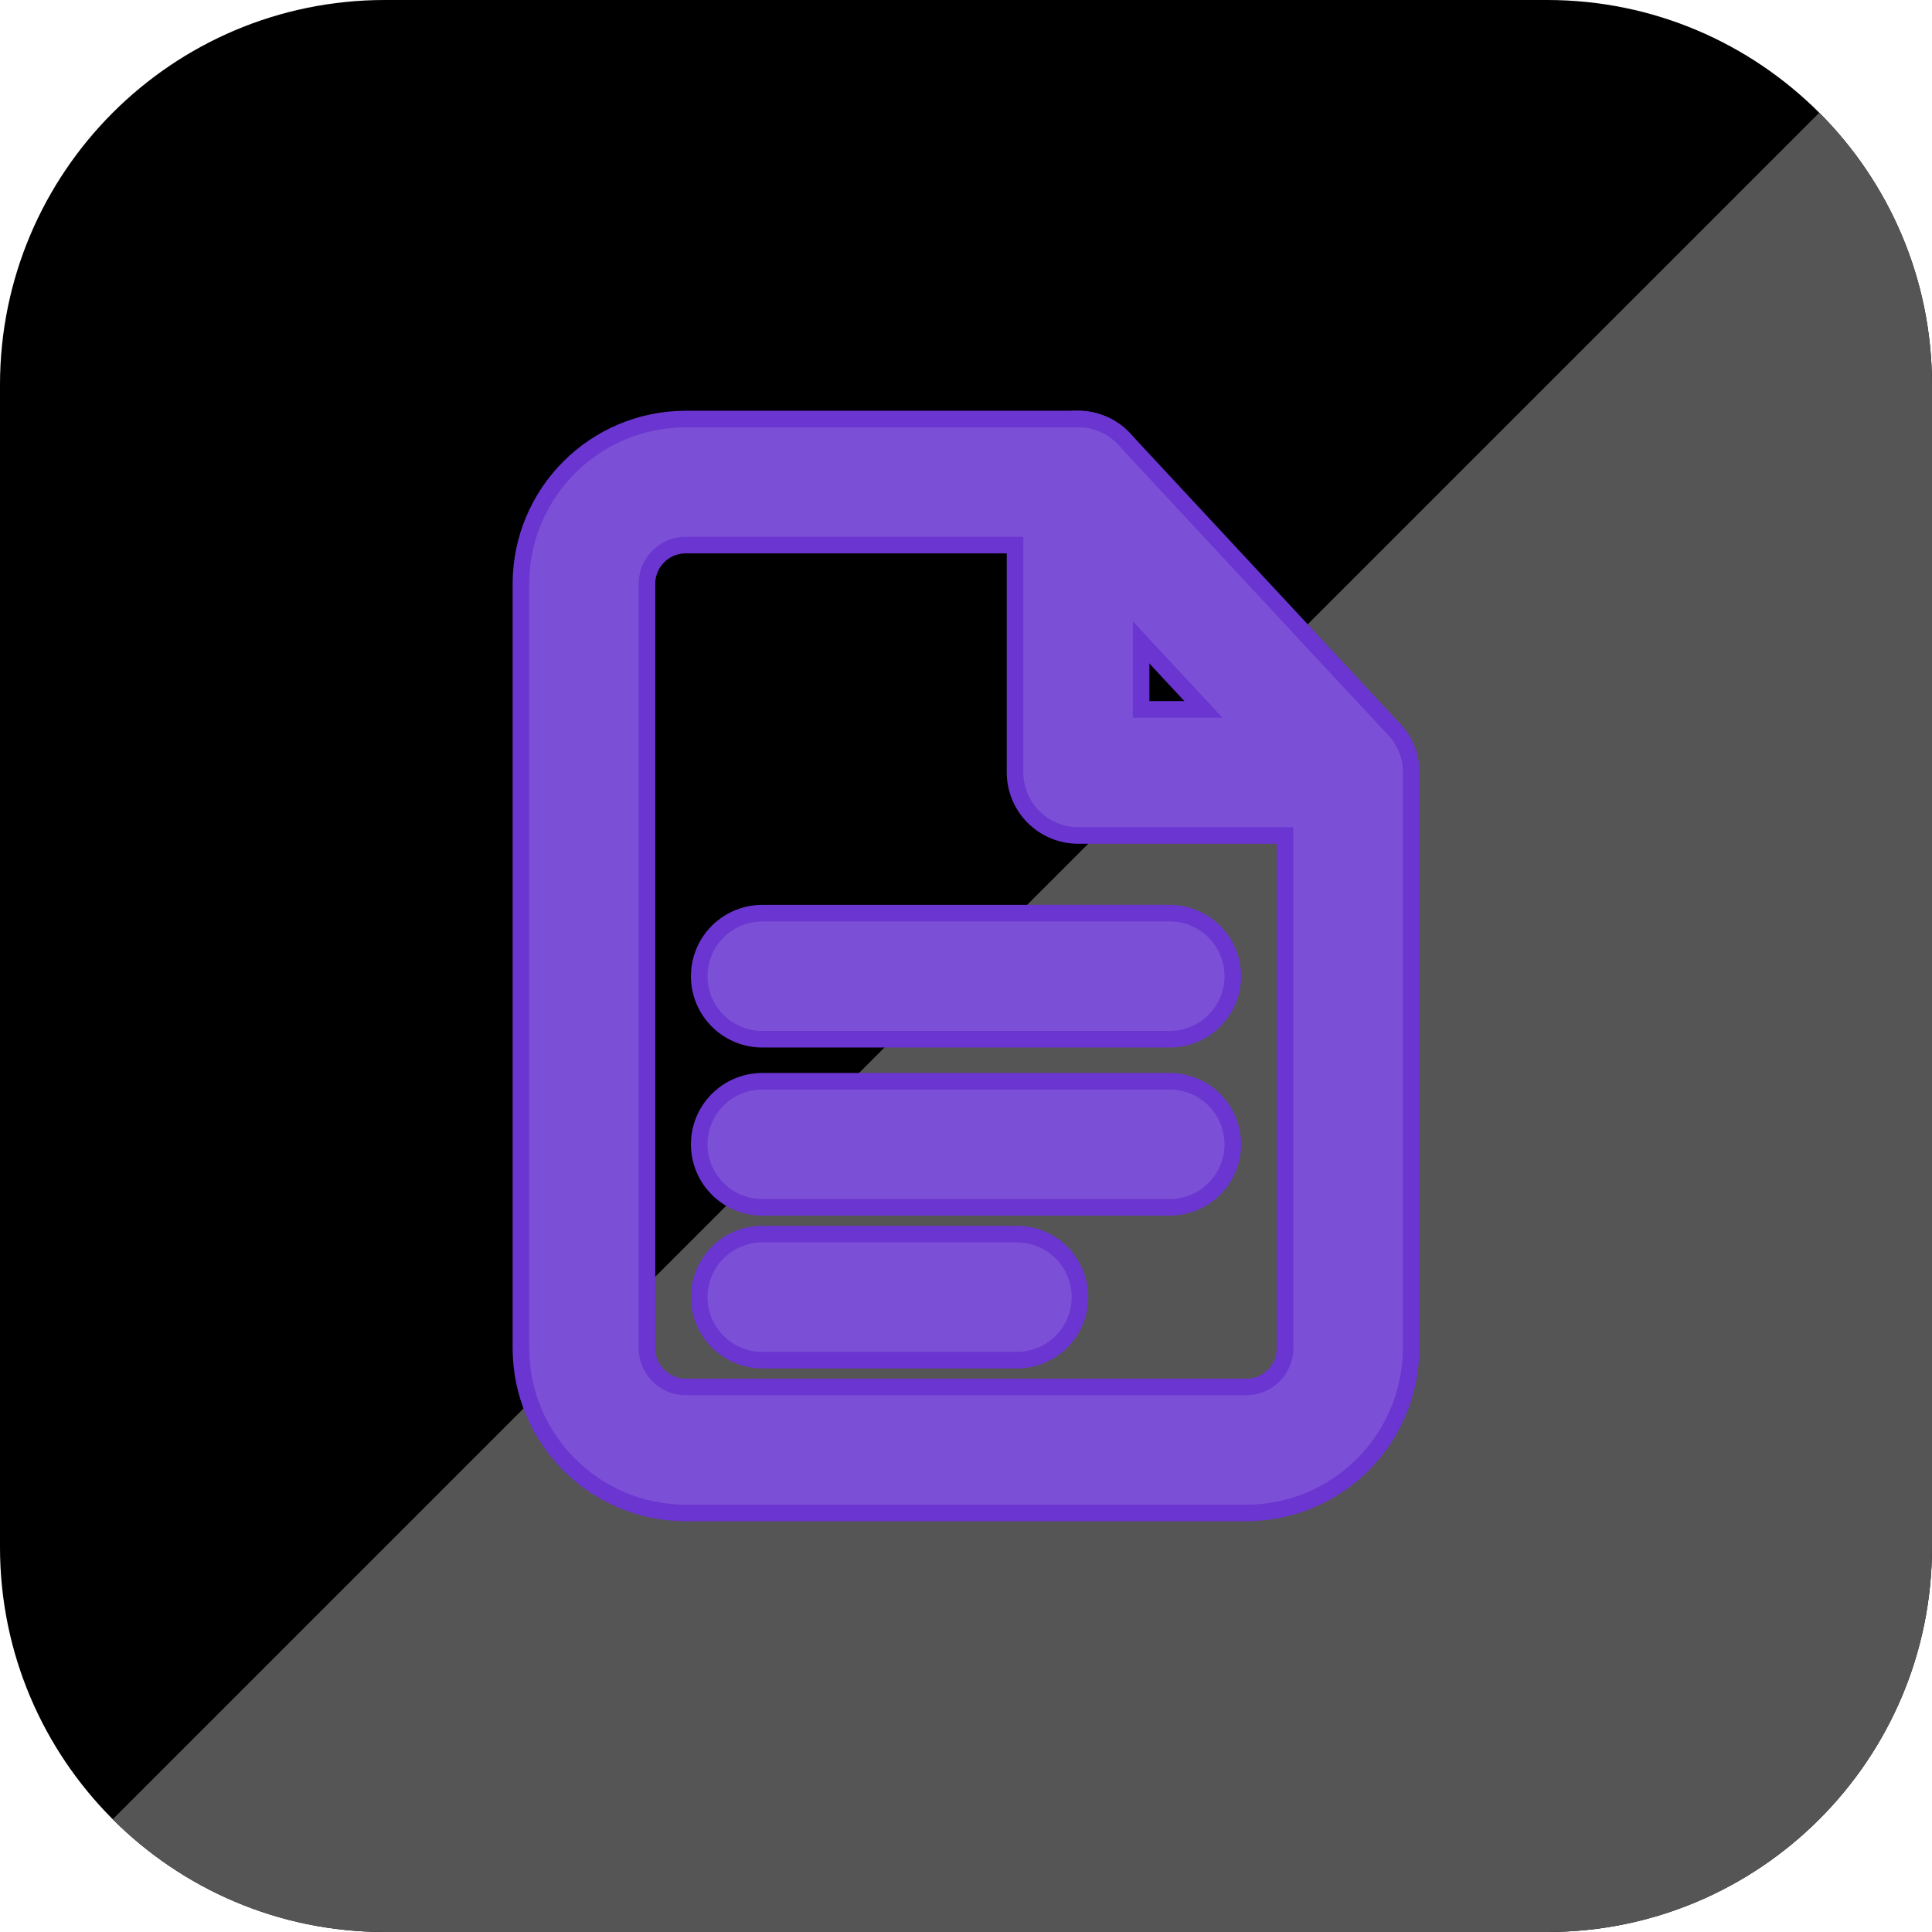
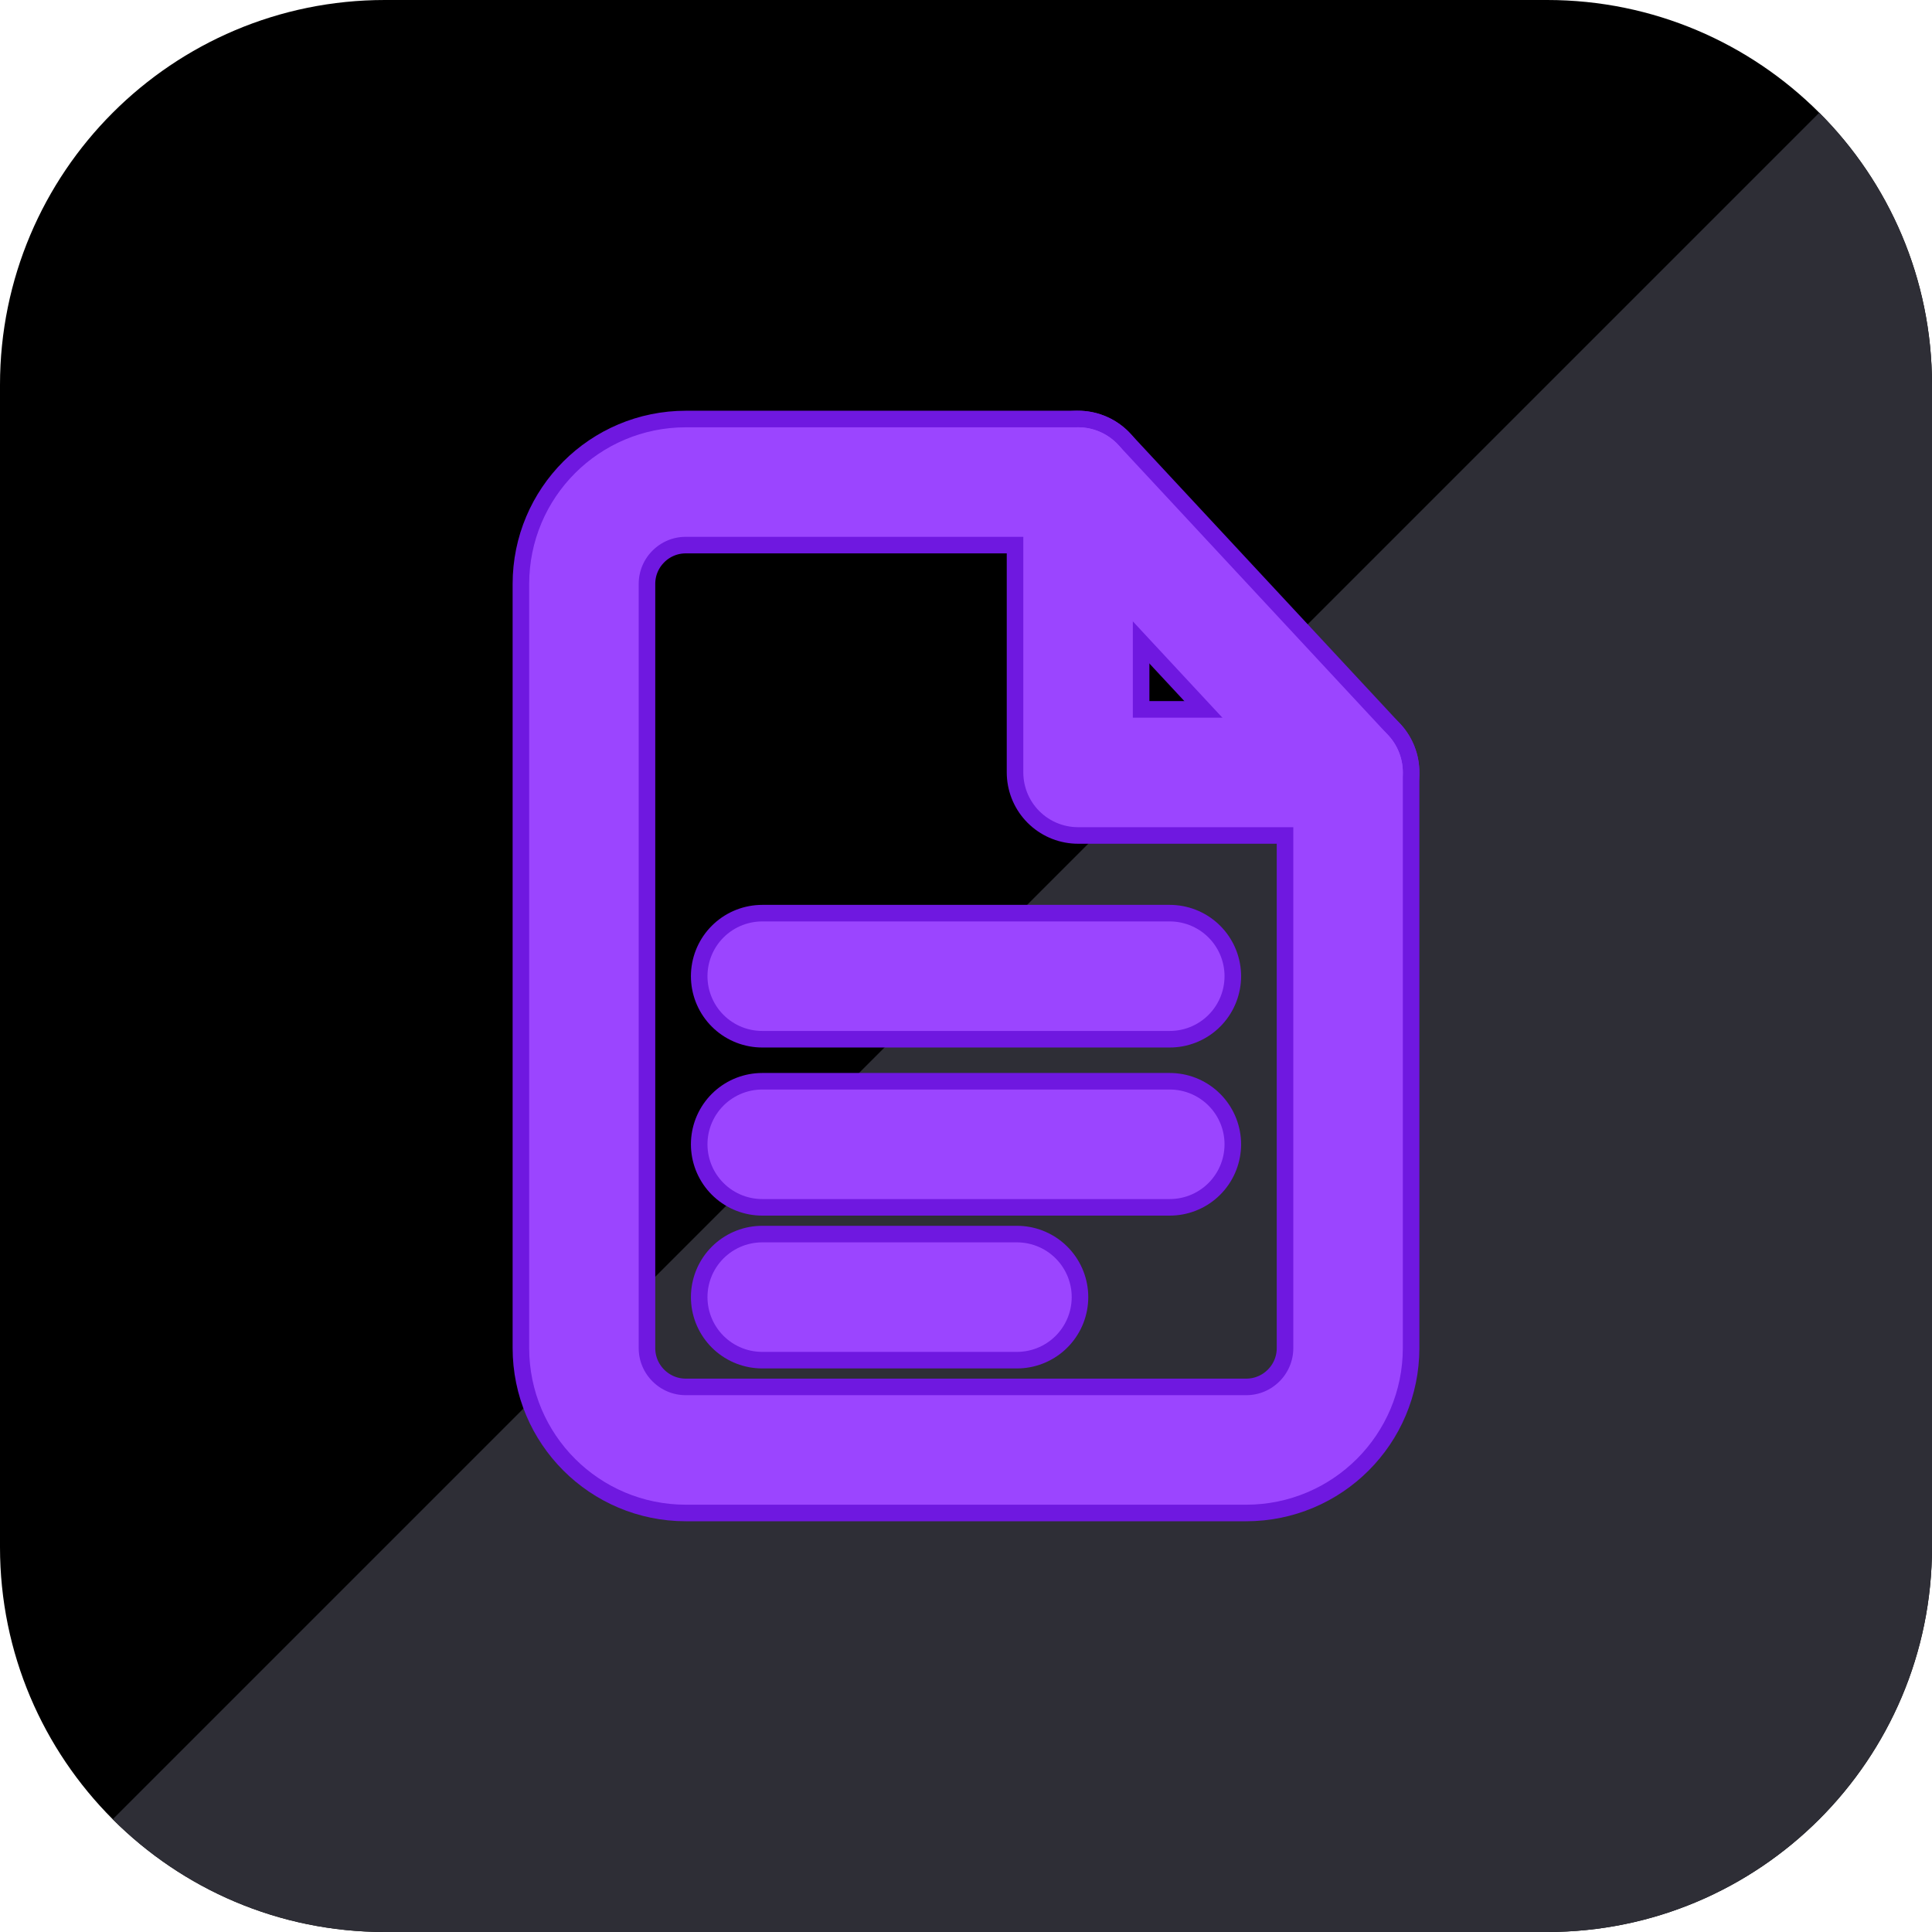
<svg xmlns="http://www.w3.org/2000/svg" viewBox="0 0 512 512" width="512" height="512">
  <defs>
    <clipPath id="tile">
      <rect x="0" y="0" width="512" height="512" rx="102" ry="102" />
    </clipPath>
  </defs>
  <g clip-path="url(#tile)">
    <rect width="512" height="512" fill="#000000" />
-     <polygon points="512,0 512,512 0,512" fill="#555555" />
+     <polygon points="512,0 512,512 0,512" fill="#2E2E36" />
  </g>
-   <g transform="translate(256.0,256.0) scale(13.5) translate(-12,-12)" fill="none" stroke="#6A35D0" stroke-width="2.8" stroke-linecap="round" stroke-linejoin="round">
+   <g transform="translate(256.0,256.0) scale(13.5) translate(-12,-12)" fill="none" stroke="#6F18E0" stroke-width="2.8" stroke-linecap="round" stroke-linejoin="round">
    <path d="M14.2 2.5H6.5A2 2 0 0 0 4.5 4.5v15a2 2 0 0 0 2 2h11a2 2 0 0 0 2-2V8.2Z" />
    <path d="M14.2 2.5V8.2h5.3" />
    <path d="M8 12.2h8M8 15.5h8M8 18.5h5" />
  </g>
-   <g transform="translate(256.0,256.0) scale(13.5) translate(-12,-12)" fill="none" stroke="#7B4FD6" stroke-width="2.15" stroke-linecap="round" stroke-linejoin="round">
+   <g transform="translate(256.0,256.0) scale(13.5) translate(-12,-12)" fill="none" stroke="#9B45FF" stroke-width="2.15" stroke-linecap="round" stroke-linejoin="round">
    <path d="M14.2 2.5H6.5A2 2 0 0 0 4.5 4.5v15a2 2 0 0 0 2 2h11a2 2 0 0 0 2-2V8.2Z" />
    <path d="M14.2 2.5V8.2h5.3" />
    <path d="M8 12.2h8M8 15.5h8M8 18.5h5" />
  </g>
</svg>
